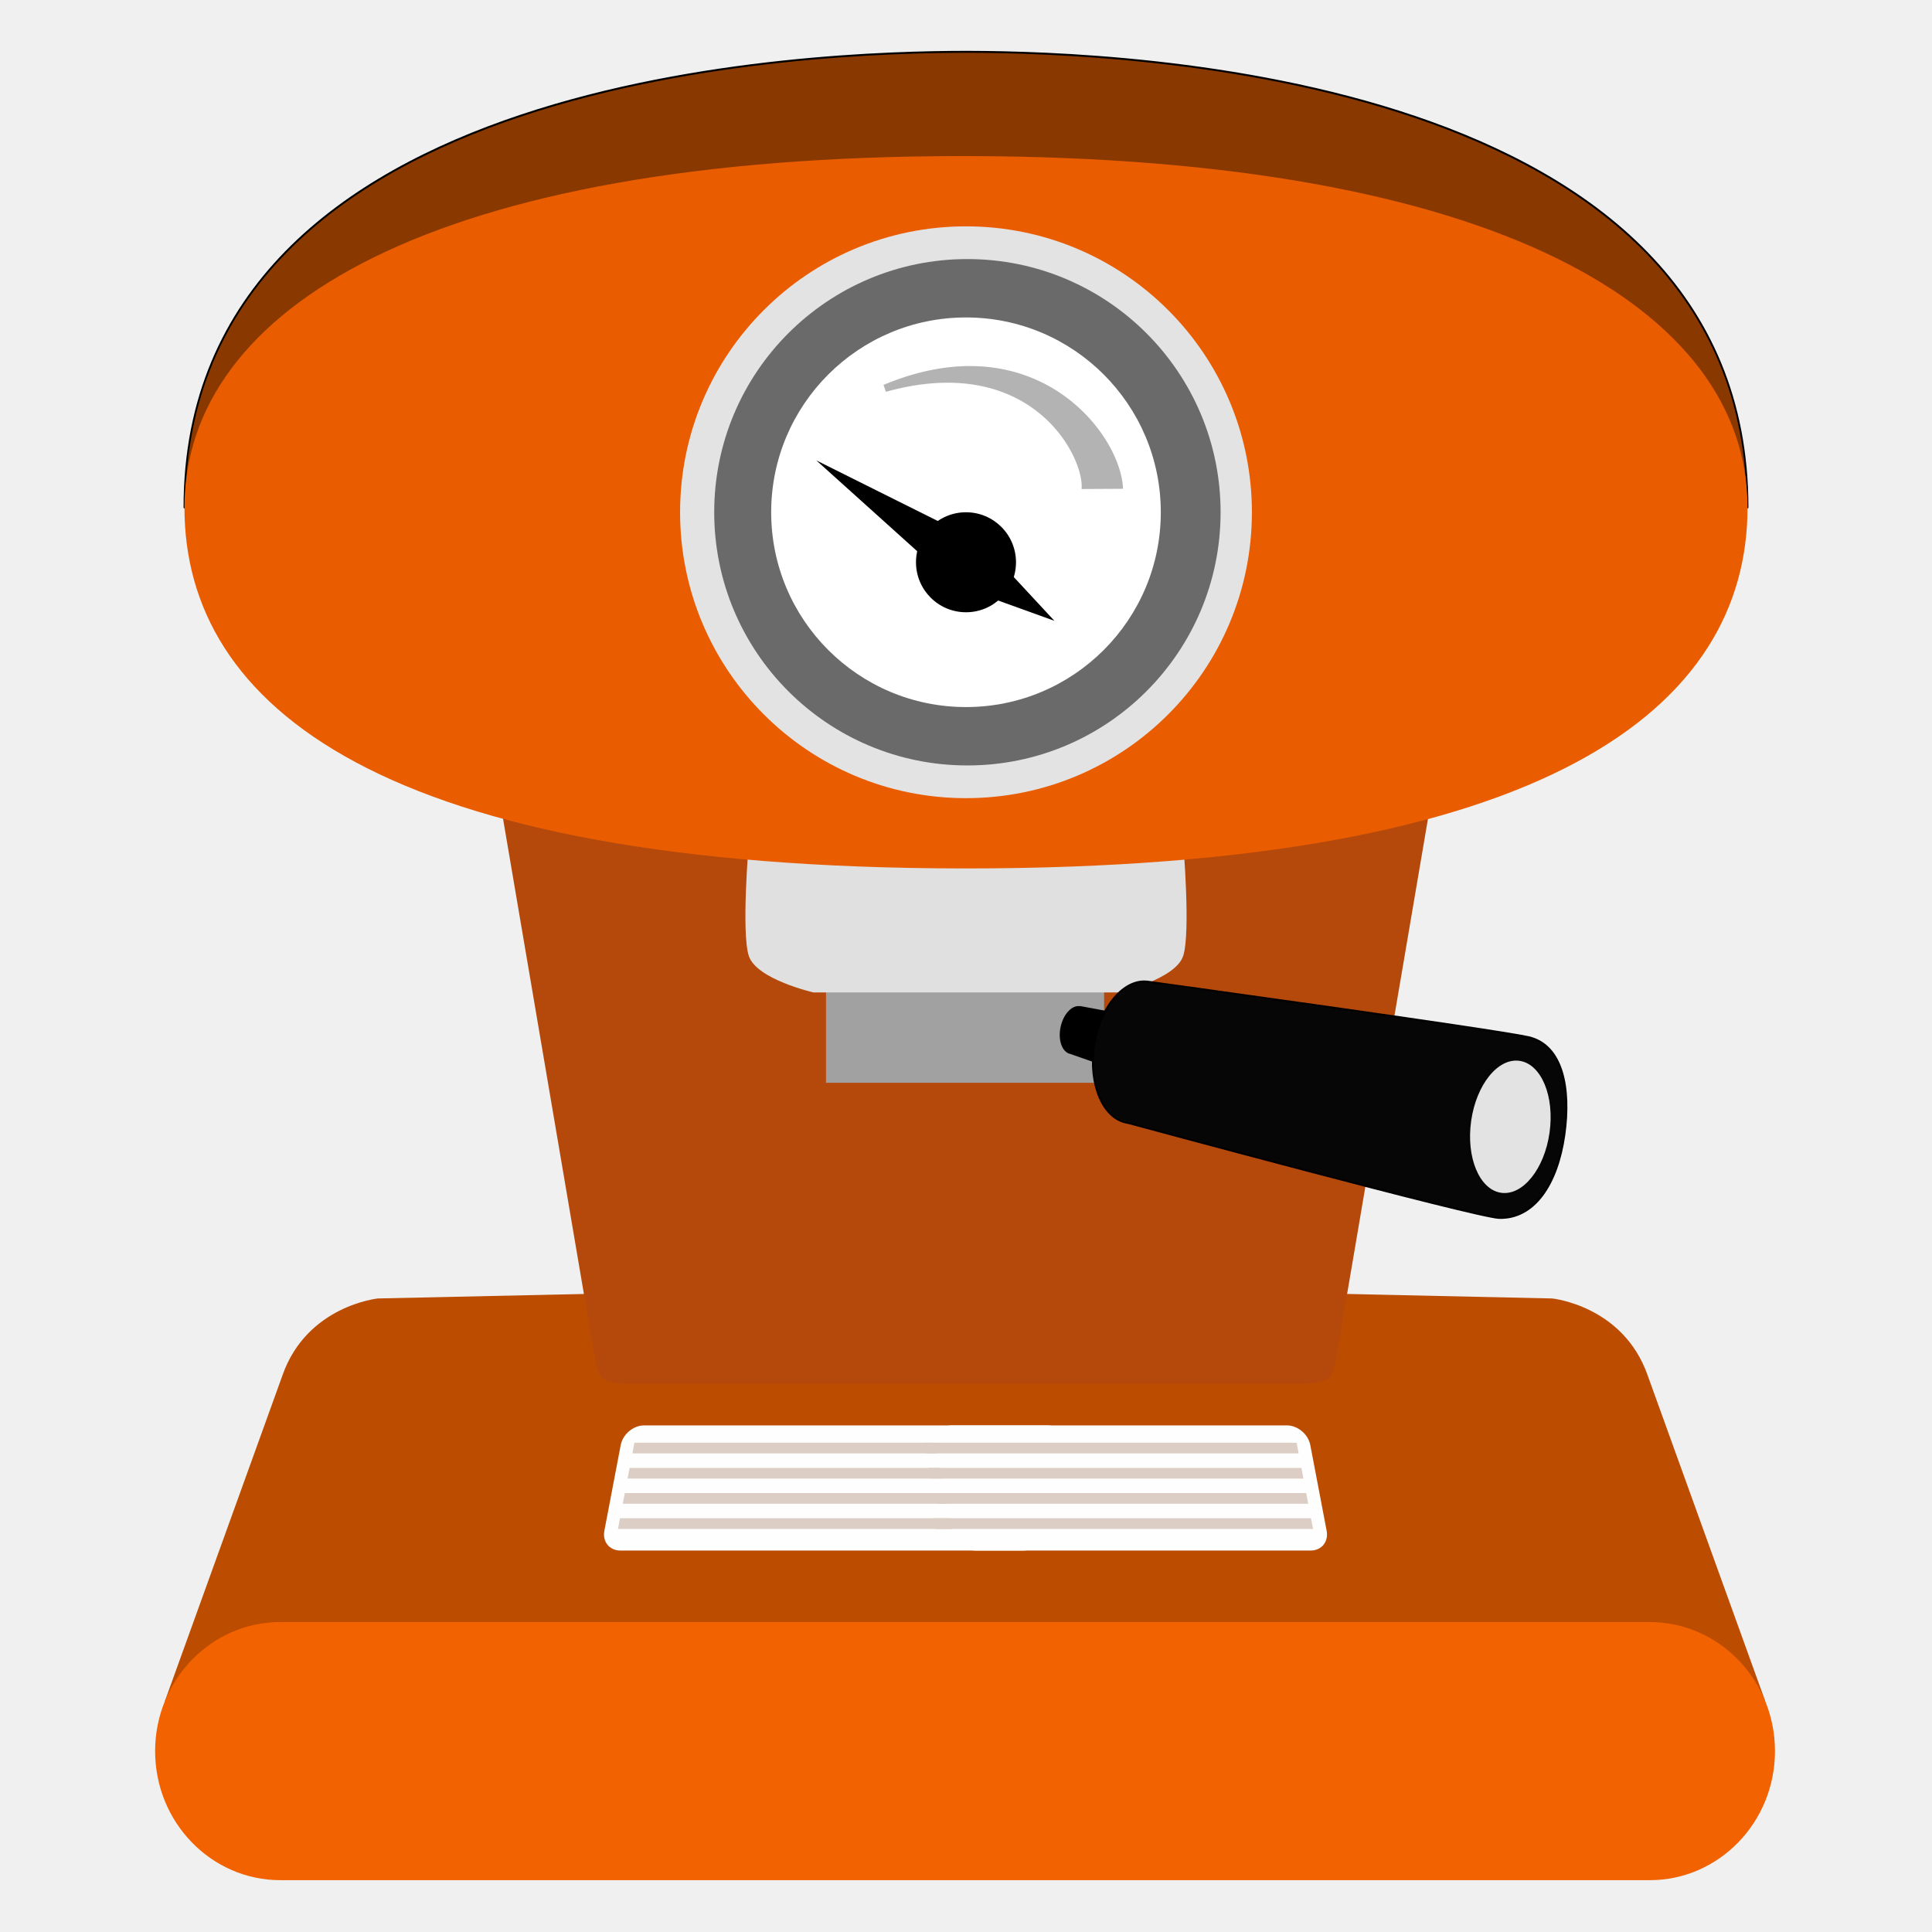
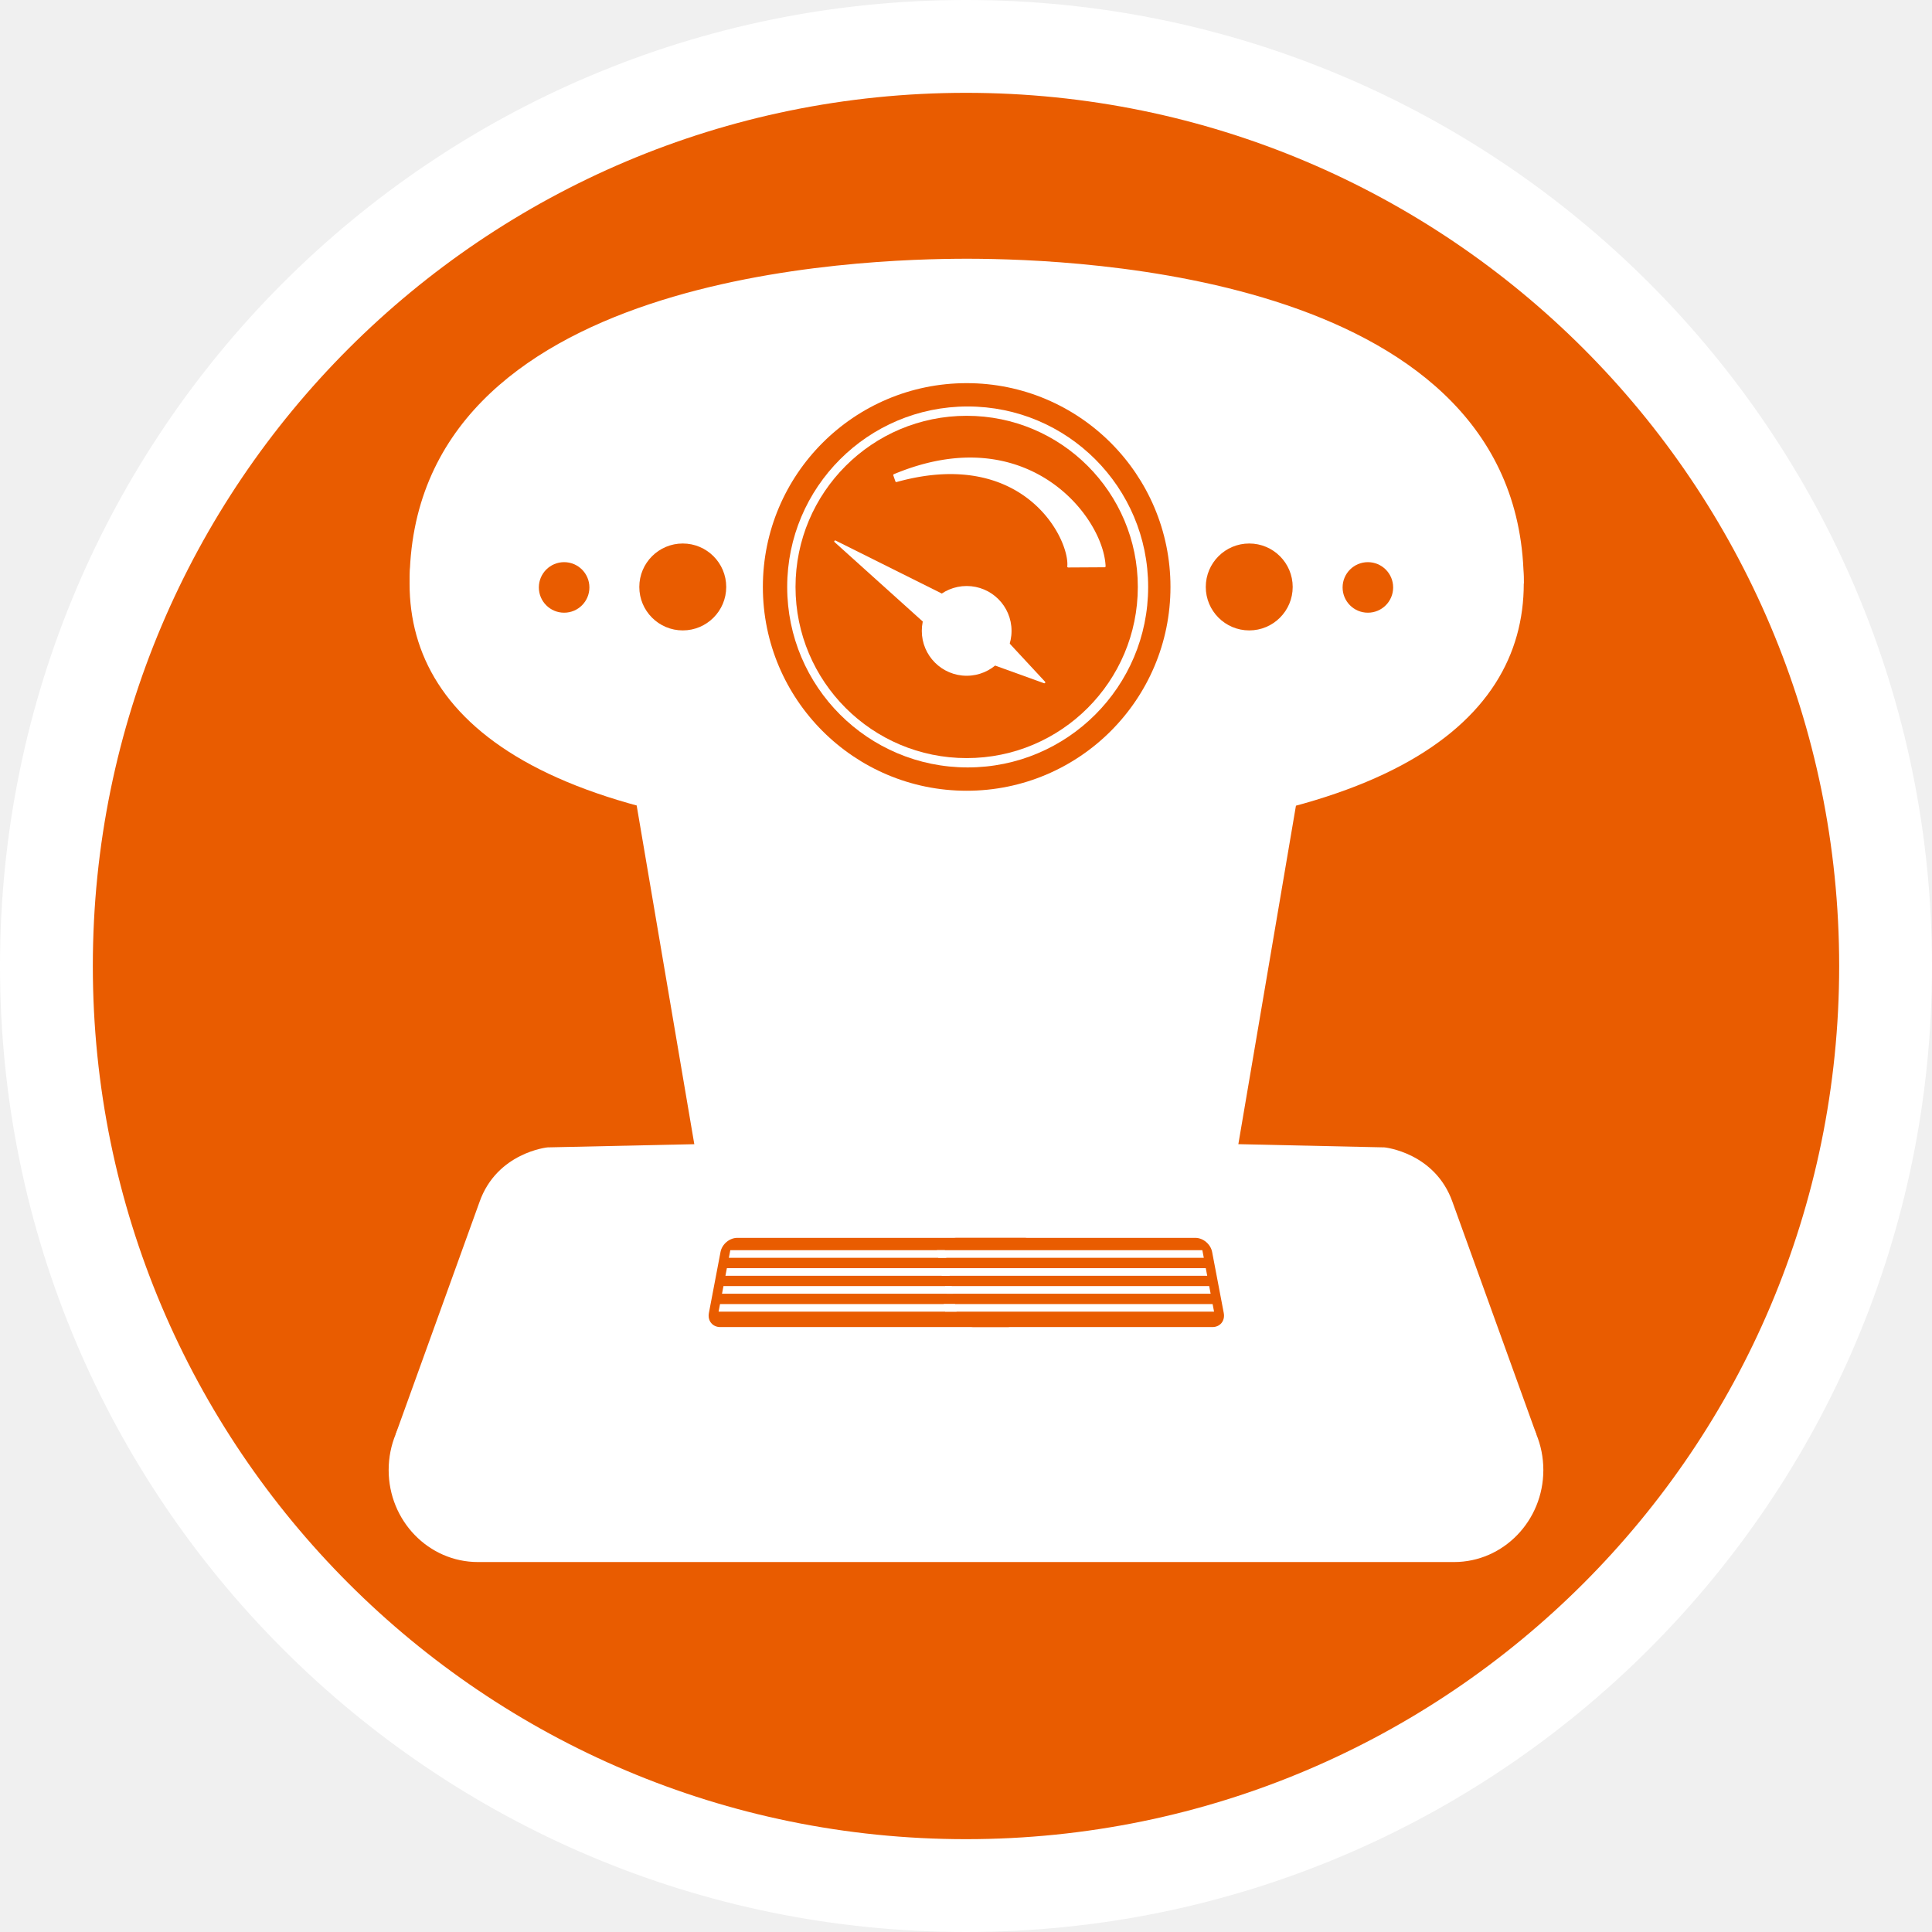
- <svg xmlns="http://www.w3.org/2000/svg" width="100%" height="100%" viewBox="0 0 1024 1024" version="1.1" xml:space="preserve" style="fill-rule:evenodd;clip-rule:evenodd;stroke-linecap:round;stroke-linejoin:round;stroke-miterlimit:1.5;">
-   <rect id="Artboard1" x="0" y="0" width="1024" height="1024" style="fill:none;" />
-   <clipPath id="_clip1">
-     <rect id="Artboard11" x="0" y="0" width="1024" height="1024" />
-   </clipPath>
-   <g clip-path="url(#_clip1)">
-     <g transform="matrix(1.27325,0,0,1.27325,-135.637,-124.575)">
-       <g id="Dark">
-         <g>
-           <g transform="matrix(1,0,0,1,20.7427,33.549)">
-             <path d="M820.618,772.462L154.405,772.462L203.405,636.709C213.612,607.764 243.096,604.808 243.096,604.808L487.511,599.463L731.926,604.808C731.926,604.808 761.411,607.764 771.617,636.709L820.618,772.462Z" style="fill:rgb(188,76,0);" />
-             <path d="M202.502,846.959C173.723,846.959 150.359,822.885 150.359,793.233C150.359,763.581 173.723,739.507 202.502,739.506L772.521,739.506C801.3,739.508 824.664,763.581 824.664,793.233C824.664,822.885 801.299,846.959 772.521,846.959L202.502,846.959Z" style="fill:rgb(242,98,0);" />
-             <g transform="matrix(1,0,0,1.12198,4.18948,-95.3965)">
-               <g transform="matrix(0.5,0,-0.213919,1,319.314,0)">
-                 <g transform="matrix(1.18145,0,0,1,-60.1699,0)">
-                   <path d="M643.412,678.489C643.412,674.449 637.181,671.168 629.506,671.168L345.516,671.168C337.842,671.168 331.611,674.449 331.611,678.489L331.611,710.283C331.611,714.324 337.842,717.604 345.516,717.604L629.506,717.604C637.181,717.604 643.412,714.324 643.412,710.283L643.412,678.489Z" style="fill:rgb(254,254,254);" />
-                 </g>
-                 <g transform="matrix(1,0,0,1,3.70348,-0.893003)">
-                   <rect x="338.932" y="678.489" width="289.752" height="3.963" style="fill:rgb(220,206,197);" />
-                 </g>
-                 <g transform="matrix(1,0,0,1,3.70348,8.4498)">
-                   <rect x="338.932" y="678.489" width="289.752" height="3.963" style="fill:rgb(220,206,197);" />
-                 </g>
-                 <g transform="matrix(1,0,0,1,3.70348,17.7926)">
-                   <rect x="338.932" y="678.489" width="289.752" height="3.963" style="fill:rgb(220,206,197);" />
-                 </g>
-                 <g transform="matrix(1,0,0,1,3.70348,27.1354)">
-                   <rect x="338.932" y="678.489" width="289.752" height="3.963" style="fill:rgb(220,206,197);" />
-                 </g>
-               </g>
-               <g transform="matrix(-0.5,0,0.213919,1,647.708,0)">
-                 <path d="M643.412,678.489C643.412,674.449 636.05,671.168 626.983,671.168L348.039,671.168C338.972,671.168 331.611,674.449 331.611,678.489L331.611,710.283C331.611,714.324 338.972,717.604 348.039,717.604L626.983,717.604C636.05,717.604 643.412,714.324 643.412,710.283L643.412,678.489Z" style="fill:rgb(254,254,254);" />
-                 <g transform="matrix(1.07017,0,0,1,-20.0804,-0.893003)">
-                   <rect x="338.932" y="678.489" width="289.752" height="3.963" style="fill:rgb(220,206,197);" />
-                 </g>
-                 <g transform="matrix(1.07017,0,5.55112e-17,1,-20.0804,8.4498)">
-                   <rect x="338.932" y="678.489" width="289.752" height="3.963" style="fill:rgb(220,206,197);" />
-                 </g>
-                 <g transform="matrix(1.06432,0,0,1,-18.097,17.7926)">
-                   <rect x="338.932" y="678.489" width="289.752" height="3.963" style="fill:rgb(220,206,197);" />
-                 </g>
-                 <g transform="matrix(1.08397,0,1.11022e-16,1,-24.7561,27.1354)">
-                   <rect x="338.932" y="678.489" width="289.752" height="3.963" style="fill:rgb(220,206,197);" />
-                 </g>
-               </g>
-             </g>
+ <svg xmlns="http://www.w3.org/2000/svg" width="100%" height="100%" viewBox="0 0 1024 1024" version="1.1" xml:space="preserve" style="fill-rule:evenodd;clip-rule:evenodd;stroke-linejoin:round;stroke-miterlimit:2;">
+   <g id="Icon--Flat-">
+     <circle cx="512" cy="512" r="512" style="fill:#fff;" />
+     <circle cx="512" cy="512" r="462.799" style="fill:#e95c00;" />
+     <g>
+       <g id="Group">
+         <path id="Curve" d="M814.331,760.302l-604.662,0l44.473,-123.211c9.264,-26.27 36.024,-28.953 36.024,-28.953l221.834,-4.851l221.834,4.851c0,0 26.76,2.683 36.024,28.953l44.473,123.211Z" style="fill:#fff;" />
+         <path id="Curve1" d="M253.322,827.917c-26.12,0 -47.326,-21.85 -47.326,-48.763c0,-26.912 21.206,-48.762 47.326,-48.763l517.356,0c26.12,0.002 47.326,21.851 47.326,48.763c0,26.913 -21.207,48.763 -47.326,48.763l-517.356,0Z" style="fill:#fff;" />
+         <g id="Group1">
+           <g id="Group2">
+             <path id="Curve2" d="M549.071,663.544c0.785,-4.114 -1.919,-7.455 -6.034,-7.455l-152.261,0c-4.114,0 -8.092,3.341 -8.877,7.455l-6.172,32.377c-0.785,4.115 1.919,7.455 6.033,7.455l152.261,0c4.115,0 8.093,-3.34 8.877,-7.455l6.173,-32.377Z" style="fill:#e95c00;" />
+             <path id="Rectangle" d="M518.567,662.635l-131.492,0l-0.769,4.036l131.491,0l0.77,-4.036Z" style="fill:#fff;" />
+             <path id="Rectangle1" d="M516.753,672.149l-131.492,0l-0.769,4.036l131.491,0l0.77,-4.036Z" style="fill:#fff;" />
+             <path id="Rectangle2" d="M514.939,681.663l-131.491,0l-0.77,4.036l131.491,0l0.77,-4.036Z" style="fill:#fff;" />
+             <path id="Rectangle3" d="M513.125,691.177l-131.491,0l-0.77,4.036l131.491,0l0.77,-4.036Z" style="fill:#fff;" />
          </g>
-           <g transform="matrix(1,0,0,0.903833,20.2301,89.5258)">
-             <path d="M630.141,646.602L346.286,646.602C346.286,646.602 339.183,645.964 337.145,644.142C335.106,642.32 334.053,635.669 334.053,635.669L294.243,376.806L682.184,376.806L642.374,635.669C642.374,635.669 641.321,642.32 639.282,644.142C637.25,645.958 630.189,646.598 630.141,646.602Z" style="fill:rgb(181,73,12);" />
-           </g>
-           <g transform="matrix(0.926216,0,0,1,56.2674,53.2893)">
-             <path d="M839.665,255.789L137.169,255.789C137.169,73.657 423.251,66.188 488.417,66.121L489.985,66.124C558.035,66.316 839.665,75.08 839.665,255.789Z" style="fill:rgb(137,56,0);stroke:black;stroke-width:0.81px;" />
-           </g>
-           <g transform="matrix(1,0,0,1,20.2301,53.2893)">
-             <rect x="430.14" y="453.097" width="115.769" height="42.187" style="fill:rgb(161,161,161);" />
-             <path d="M424.953,457.682C424.953,457.682 401.194,452.257 398.009,442.471C394.824,432.685 398.009,395.394 398.009,395.394L578.826,395.394C578.832,395.472 582.008,432.696 578.826,442.471C575.64,452.257 551.882,457.682 551.882,457.682L424.953,457.682Z" style="fill:rgb(224,224,224);" />
-             <g transform="matrix(1.05547,-0.088398,0.088398,1.05547,-86.6953,21.2815)">
-               <g transform="matrix(0.878488,0.073575,-0.073575,0.878488,90.5285,-52.7116)">
-                 <g>
-                   <path d="M569.448,541.672L569.464,541.595L755.317,576.062L742.589,625.017L565.049,562.937C561.43,562.151 559.514,556.756 560.774,550.897C562.015,545.127 565.875,541.045 569.448,541.672Z" />
-                 </g>
-               </g>
-               <g transform="matrix(0.878488,0.073575,-0.073575,0.878488,90.5285,-52.7116)">
-                 <path d="M599.786,530.741C599.786,530.741 754.862,552.113 769.446,555.484C784.512,558.966 788.332,578.083 785.358,599.058C782.245,621.008 771.956,636.487 756.276,636.054C746.229,635.776 590.669,593.672 590.669,593.672C579.866,592.094 573.154,576.716 575.69,559.353C578.22,542.028 589.007,529.231 599.786,530.741Z" style="fill:rgb(6,6,6);stroke:black;stroke-width:0.84px;" />
-               </g>
-               <g transform="matrix(0.929957,0.220633,-0.222451,0.97455,164.124,-141.581)">
-                 <ellipse cx="717.968" cy="522.862" rx="16.295" ry="26.19" style="fill:rgb(227,227,227);" />
-               </g>
-             </g>
-           </g>
-           <g transform="matrix(0.920904,0,0,1,56.9961,53.2893)">
-             <path d="M488.9,406.06C226.36,405.798 137.169,338.564 137.169,255.789C137.169,172.852 248.884,109.521 488.916,109.521L491.723,109.524C729.842,110.016 843.717,173.176 843.717,255.789C843.717,338.726 754.177,406.061 490.443,406.061L488.9,406.06Z" style="fill:rgb(233,92,0);" />
-           </g>
-           <g transform="matrix(1.17575,0,0,1.17575,-89.3964,-54.6733)">
-             <g transform="matrix(1,0,0,1,20.2301,53.2893)">
-               <circle cx="488.417" cy="257.791" r="101.225" style="fill:rgb(227,227,227);" />
-             </g>
-             <g transform="matrix(1,0,0,1,20.2301,53.2893)">
-               <circle cx="488.916" cy="257.791" r="89.642" style="fill:rgb(106,106,106);" />
-             </g>
-             <g transform="matrix(1,0,0,1,20.2301,53.2893)">
-               <circle cx="488.417" cy="257.791" r="68.972" style="fill:white;" />
-             </g>
-             <g transform="matrix(1,0,0,1,20.2301,53.2893)">
-               <path d="M489.974,206.023L490.224,206.025L490.474,206.027L490.723,206.03L490.972,206.034L491.22,206.039L491.468,206.045L491.715,206.052L491.962,206.06L492.208,206.069L492.454,206.078L492.699,206.089L492.944,206.101L493.189,206.114L493.432,206.127L493.676,206.142L493.918,206.158L494.161,206.174L494.402,206.192L494.644,206.21L494.884,206.229L495.125,206.249L495.364,206.271L495.604,206.293L495.842,206.316L496.081,206.34L496.318,206.365L496.555,206.39L496.792,206.417L497.028,206.444L497.264,206.473L497.499,206.502L497.734,206.533L497.968,206.564L498.201,206.596L498.434,206.629L498.667,206.662L498.899,206.697L499.13,206.733L499.361,206.769L499.592,206.806L499.822,206.844L500.051,206.883L500.28,206.923L500.508,206.964L500.736,207.006L500.963,207.048L501.19,207.091L501.416,207.135L501.642,207.18L501.867,207.226L502.092,207.273L502.316,207.32L502.539,207.369L502.762,207.418L502.985,207.468L503.207,207.518L503.428,207.57L503.649,207.622L503.869,207.675L504.089,207.729L504.308,207.784L504.527,207.84L504.745,207.896L504.963,207.953L505.18,208.011L505.396,208.07L505.612,208.129L505.828,208.19L506.043,208.251L506.257,208.312L506.471,208.375L506.684,208.438L506.896,208.502L507.109,208.567L507.32,208.633L507.531,208.699L507.742,208.766L507.951,208.834L508.161,208.902L508.37,208.972L508.578,209.042L508.785,209.112L508.992,209.184L509.199,209.256L509.405,209.329L509.61,209.403L509.815,209.477L510.019,209.552L510.223,209.628L510.426,209.704L510.629,209.781L510.831,209.859L511.032,209.937L511.233,210.017L511.433,210.096L511.633,210.177L511.832,210.258L512.031,210.34L512.229,210.422L512.426,210.506L512.623,210.589L512.819,210.674L513.015,210.759L513.21,210.845L513.405,210.931L513.599,211.018L513.792,211.106L513.985,211.194L514.177,211.283L514.369,211.373L514.56,211.463L514.75,211.554L514.94,211.645L515.129,211.737L515.318,211.83L515.506,211.923L515.694,212.017L515.881,212.111L516.067,212.206L516.253,212.302L516.438,212.398L516.622,212.495L516.806,212.592L516.99,212.69L517.173,212.789L517.355,212.888L517.537,212.987L517.718,213.087L517.898,213.188L518.078,213.289L518.257,213.391L518.436,213.493L518.614,213.596L518.791,213.7L518.968,213.804L519.144,213.908L519.32,214.013L519.495,214.118L519.67,214.224L519.844,214.331L520.017,214.438L520.189,214.545L520.362,214.653L520.533,214.762L520.704,214.871L520.874,214.98L521.044,215.09L521.213,215.201L521.381,215.312L521.549,215.423L521.716,215.535L521.883,215.647L522.049,215.76L522.215,215.873L522.379,215.987L522.544,216.101L522.707,216.216L522.87,216.331L523.033,216.446L523.194,216.562L523.356,216.679L523.516,216.795L523.676,216.913L523.836,217.03L523.994,217.148L524.152,217.267L524.31,217.385L524.467,217.505L524.623,217.624L524.779,217.744L524.934,217.865L525.088,217.986L525.242,218.107L525.395,218.228L525.548,218.35L525.7,218.473L525.852,218.595L526.002,218.719L526.152,218.842L526.302,218.966L526.451,219.09L526.599,219.214L526.747,219.339L526.894,219.465L527.041,219.59L527.187,219.716L527.332,219.842L527.476,219.969L527.621,220.096L527.764,220.223L527.907,220.35L528.049,220.478L528.19,220.606L528.331,220.735L528.472,220.864L528.611,220.993L528.751,221.122L528.889,221.252L529.027,221.382L529.164,221.512L529.301,221.642L529.437,221.773L529.572,221.904L529.707,222.036L529.841,222.167L529.975,222.299L530.108,222.431L530.24,222.564L530.372,222.696L530.503,222.829L530.633,222.962L530.763,223.096L530.892,223.229L531.021,223.363L531.149,223.497L531.276,223.632L531.403,223.766L531.529,223.901L531.655,224.036L531.779,224.171L531.904,224.307L532.027,224.442L532.15,224.578L532.273,224.714L532.395,224.851L532.516,224.987L532.636,225.124L532.756,225.261L532.876,225.398L532.994,225.535L533.112,225.672L533.23,225.81L533.347,225.948L533.463,226.085L533.578,226.224L533.693,226.362L533.808,226.5L533.922,226.639L534.035,226.777L534.147,226.916L534.259,227.055L534.37,227.194L534.481,227.334L534.591,227.473L534.7,227.613L534.809,227.752L534.92,227.896L535.132,228.172L535.344,228.453L535.553,228.734L535.76,229.015L535.965,229.297L536.167,229.579L536.366,229.862L536.564,230.144L536.758,230.427L536.95,230.711L537.14,230.995L537.327,231.278L537.512,231.563L537.694,231.847L537.874,232.131L538.051,232.416L538.226,232.701L538.398,232.986L538.568,233.27L538.735,233.555L538.9,233.841L539.063,234.126L539.222,234.411L539.38,234.696L539.535,234.981L539.687,235.266L539.837,235.551L539.984,235.835L540.129,236.12L540.272,236.405L540.412,236.689L540.549,236.973L540.684,237.258L540.817,237.541L540.946,237.825L541.074,238.109L541.199,238.392L541.321,238.675L541.441,238.958L541.558,239.241L541.673,239.523L541.785,239.805L541.895,240.087L542.002,240.368L542.107,240.649L542.209,240.93L542.309,241.211L542.405,241.491L542.5,241.771L542.592,242.05L542.681,242.33L542.767,242.609L542.851,242.887L542.933,243.165L543.011,243.443L543.087,243.721L543.161,243.998L543.231,244.276L543.299,244.552L543.364,244.829L543.427,245.105L543.486,245.381L543.542,245.648L543.57,245.794L543.597,245.932L543.623,246.07L543.648,246.207L543.673,246.345L543.697,246.482L543.72,246.62L543.742,246.757L543.764,246.895L543.785,247.032L543.805,247.169L543.824,247.307L543.843,247.444L543.861,247.581L543.878,247.718L543.894,247.855L543.909,247.993L543.924,248.13L543.938,248.267L543.951,248.404L543.964,248.541L543.975,248.679L543.986,248.816L543.996,248.953L544.005,249.09L544.013,249.228L544.021,249.365L544.027,249.48L529.332,249.564L529.337,249.493L529.342,249.444L529.347,249.393L529.352,249.341L529.356,249.289L529.36,249.235L529.364,249.18L529.367,249.124L529.37,249.068L529.373,249.01L529.375,248.952L529.377,248.892L529.379,248.832L529.38,248.771L529.381,248.708L529.382,248.645L529.382,248.581L529.382,248.517L529.381,248.451L529.38,248.384L529.379,248.317L529.377,248.249L529.375,248.18L529.372,248.11L529.369,248.04L529.366,247.968L529.362,247.896L529.359,247.831L529.348,247.675L529.336,247.524L529.323,247.37L529.307,247.213L529.29,247.053L529.272,246.891L529.251,246.726L529.228,246.559L529.204,246.389L529.177,246.216L529.149,246.042L529.118,245.864L529.086,245.685L529.052,245.503L529.015,245.319L528.977,245.134L528.937,244.946L528.894,244.756L528.85,244.564L528.804,244.37L528.755,244.174L528.705,243.977L528.652,243.777L528.598,243.576L528.541,243.374L528.482,243.169L528.421,242.964L528.358,242.756L528.293,242.547L528.226,242.337L528.157,242.125L528.086,241.912L528.012,241.698L527.937,241.482L527.859,241.265L527.779,241.047L527.697,240.828L527.613,240.607L527.527,240.386L527.438,240.163L527.348,239.939L527.255,239.715L527.16,239.489L527.064,239.263L526.964,239.035L526.863,238.807L526.76,238.578L526.654,238.349L526.546,238.118L526.436,237.887L526.324,237.655L526.21,237.423L526.094,237.19L525.975,236.956L525.854,236.722L525.731,236.488L525.606,236.253L525.479,236.017L525.349,235.781L525.218,235.545L525.084,235.309L524.948,235.072L524.806,234.831L524.739,234.716L524.669,234.597L524.598,234.478L524.526,234.36L524.454,234.241L524.381,234.122L524.308,234.003L524.234,233.884L524.16,233.765L524.085,233.646L524.009,233.527L523.933,233.408L523.857,233.289L523.779,233.17L523.702,233.05L523.623,232.931L523.545,232.812L523.465,232.693L523.385,232.574L523.305,232.455L523.224,232.336L523.142,232.217L523.06,232.098L522.977,231.979L522.894,231.86L522.81,231.741L522.726,231.622L522.641,231.503L522.556,231.384L522.47,231.266L522.383,231.147L522.296,231.028L522.208,230.91L522.12,230.791L522.031,230.673L521.942,230.554L521.852,230.436L521.761,230.318L521.67,230.199L521.579,230.081L521.486,229.963L521.394,229.845L521.3,229.727L521.206,229.61L521.112,229.492L521.017,229.375L520.921,229.257L520.825,229.14L520.729,229.023L520.631,228.905L520.533,228.789L520.435,228.672L520.336,228.555L520.237,228.438L520.136,228.322L520.036,228.206L519.935,228.089L519.833,227.973L519.73,227.858L519.627,227.742L519.524,227.626L519.42,227.511L519.315,227.396L519.21,227.28L519.104,227.166L518.998,227.051L518.891,226.936L518.783,226.822L518.675,226.708L518.567,226.594L518.458,226.48L518.348,226.366L518.237,226.253L518.126,226.139L518.015,226.026L517.903,225.913L517.79,225.801L517.677,225.688L517.563,225.576L517.449,225.464L517.334,225.352L517.218,225.241L517.102,225.129L516.985,225.018L516.868,224.907L516.75,224.797L516.631,224.686L516.512,224.576L516.393,224.466L516.273,224.356L516.152,224.247L516.03,224.138L515.908,224.029L515.786,223.92L515.663,223.812L515.539,223.704L515.414,223.596L515.29,223.489L515.164,223.381L515.038,223.274L514.911,223.168L514.784,223.061L514.656,222.955L514.528,222.849L514.398,222.744L514.269,222.638L514.139,222.533L514.008,222.429L513.876,222.325L513.744,222.221L513.611,222.117L513.478,222.013L513.344,221.91L513.21,221.808L513.075,221.705L512.939,221.603L512.803,221.502L512.666,221.4L512.529,221.299L512.391,221.199L512.252,221.098L512.113,220.998L511.973,220.899L511.832,220.799L511.691,220.7L511.549,220.602L511.407,220.504L511.264,220.406L511.12,220.309L510.976,220.211L510.831,220.115L510.686,220.019L510.54,219.923L510.393,219.827L510.246,219.732L510.098,219.637L509.95,219.543L509.8,219.449L509.651,219.356L509.5,219.263L509.349,219.17L509.198,219.078L509.045,218.986L508.893,218.894L508.739,218.804L508.585,218.713L508.43,218.623L508.275,218.533L508.119,218.444L507.962,218.355L507.805,218.267L507.647,218.179L507.488,218.092L507.329,218.005L507.169,217.918L507.009,217.832L506.848,217.746L506.686,217.661L506.523,217.577L506.36,217.492L506.197,217.409L506.032,217.326L505.867,217.243L505.702,217.161L505.535,217.079L505.368,216.998L505.201,216.917L505.033,216.837L504.864,216.757L504.694,216.678L504.524,216.599L504.353,216.521L504.181,216.443L504.009,216.366L503.836,216.29L503.663,216.214L503.489,216.138L503.314,216.063L503.138,215.989L502.962,215.915L502.785,215.841L502.608,215.769L502.43,215.696L502.251,215.625L502.071,215.554L501.891,215.483L501.71,215.413L501.529,215.344L501.347,215.275L501.164,215.207L500.98,215.139L500.796,215.072L500.611,215.005L500.425,214.94L500.239,214.874L500.052,214.81L499.864,214.746L499.676,214.682L499.487,214.619L499.297,214.557L499.107,214.495L498.916,214.435L498.724,214.374L498.532,214.314L498.338,214.255L498.145,214.197L497.95,214.139L497.755,214.082L497.559,214.026L497.362,213.97L497.165,213.915L496.967,213.86L496.768,213.806L496.568,213.753L496.368,213.701L496.167,213.649L495.966,213.598L495.763,213.547L495.56,213.497L495.357,213.448L495.152,213.4L494.947,213.352L494.741,213.305L494.535,213.259L494.327,213.214L494.119,213.169L493.91,213.125L493.701,213.081L493.491,213.039L493.28,212.997L493.068,212.956L492.856,212.915L492.643,212.876L492.429,212.837L492.215,212.799L491.999,212.761L491.783,212.724L491.567,212.689L491.349,212.653L491.131,212.619L490.912,212.586L490.693,212.553L490.472,212.521L490.251,212.49L490.029,212.459L489.807,212.429L489.583,212.401L489.359,212.373L489.135,212.345L488.909,212.319L488.683,212.293L488.456,212.269L488.228,212.245L488,212.222L487.77,212.199L487.54,212.178L487.31,212.157L487.078,212.138L486.846,212.119L486.613,212.101L486.379,212.083L486.145,212.067L485.909,212.052L485.673,212.037L485.437,212.023L485.199,212.011L484.961,211.999L484.722,211.988L484.482,211.977L484.242,211.968L484.001,211.96L483.759,211.952L483.516,211.946L483.272,211.94L483.028,211.935L482.783,211.931L482.537,211.929L482.291,211.927L482.043,211.926L481.795,211.926L481.546,211.926L481.297,211.928L481.046,211.931L480.795,211.935L480.543,211.939L480.29,211.945L480.037,211.951L479.783,211.959L479.528,211.968L479.272,211.977L479.016,211.988L478.758,211.999L478.5,212.012L478.241,212.025L477.982,212.039L477.721,212.055L477.46,212.071L477.198,212.089L476.936,212.107L476.672,212.127L476.408,212.147L476.143,212.169L475.877,212.192L475.611,212.215L475.343,212.24L475.075,212.266L474.806,212.292L474.537,212.32L474.266,212.349L473.995,212.379L473.723,212.41L473.45,212.442L473.177,212.475L472.903,212.51L472.628,212.545L472.352,212.581L472.075,212.619L471.798,212.657L471.519,212.697L471.24,212.738L470.961,212.78L470.68,212.823L470.399,212.867L470.117,212.912L469.834,212.959L469.55,213.006L469.266,213.055L468.981,213.104L468.695,213.155L468.408,213.207L468.12,213.261L467.832,213.315L467.543,213.37L467.253,213.427L466.962,213.485L466.671,213.544L466.379,213.604L466.085,213.665L465.792,213.728L465.497,213.792L465.202,213.856L464.906,213.923L464.609,213.99L464.311,214.058L464.012,214.128L463.713,214.199L463.413,214.271L463.112,214.344L462.81,214.419L462.508,214.494L462.205,214.571L461.901,214.65L461.596,214.729L461.29,214.81L460.984,214.892L460.677,214.975L460.369,215.059L460.058,215.146L459.212,212.701L459.513,212.575L459.816,212.45L460.118,212.327L460.42,212.204L460.721,212.083L461.022,211.964L461.323,211.845L461.623,211.728L461.922,211.612L462.221,211.498L462.52,211.384L462.818,211.273L463.115,211.162L463.412,211.052L463.709,210.944L464.005,210.837L464.301,210.732L464.596,210.627L464.89,210.524L465.185,210.422L465.478,210.322L465.772,210.222L466.065,210.124L466.357,210.027L466.649,209.932L466.94,209.837L467.231,209.744L467.521,209.652L467.811,209.561L468.101,209.472L468.39,209.384L468.679,209.297L468.967,209.211L469.254,209.126L469.541,209.043L469.828,208.96L470.114,208.879L470.4,208.8L470.685,208.721L470.97,208.644L471.254,208.567L471.538,208.492L471.821,208.418L472.104,208.346L472.387,208.274L472.669,208.204L472.95,208.135L473.231,208.067L473.512,208L473.792,207.935L474.071,207.87L474.351,207.807L474.629,207.745L474.907,207.684L475.185,207.624L475.462,207.565L475.739,207.508L476.015,207.451L476.291,207.396L476.566,207.342L476.841,207.289L477.116,207.237L477.39,207.186L477.663,207.137L477.936,207.088L478.208,207.041L478.48,206.995L478.752,206.949L479.023,206.905L479.294,206.863L479.564,206.821L479.833,206.78L480.103,206.741L480.371,206.702L480.639,206.665L480.907,206.628L481.174,206.593L481.441,206.559L481.707,206.526L481.973,206.494L482.239,206.463L482.503,206.433L482.768,206.405L483.032,206.377L483.295,206.35L483.558,206.325L483.821,206.3L484.082,206.277L484.344,206.254L484.605,206.233L484.865,206.213L485.126,206.194L485.385,206.175L485.644,206.158L485.903,206.142L486.161,206.127L486.418,206.113L486.676,206.1L486.932,206.088L487.188,206.077L487.444,206.067L487.699,206.058L487.954,206.05L488.208,206.044L488.462,206.038L488.715,206.033L488.968,206.029L489.22,206.026L489.472,206.024L489.723,206.023L489.974,206.023Z" style="fill:rgb(179,179,179);" />
-             </g>
-             <g transform="matrix(0.767339,-1.13879,0.882813,0.594856,-91.7208,733.026)">
-               <path d="M494.802,255.789L495.006,255.789L494.875,256.508L495.006,257.791L494.642,257.791L488.658,290.776L482.22,257.791L481.829,257.791L481.969,256.508L482.048,255.789L488.658,195.306L494.802,255.789Z" />
-             </g>
-             <g transform="matrix(2.09846,0,0,2.09846,-516.275,-212.18)">
-               <circle cx="488.417" cy="257.791" r="8.436" />
-             </g>
+           <g id="Group3">
+             <path id="Curve3" d="M500.947,663.544c-0.785,-4.114 1.919,-7.455 6.034,-7.455l126.586,0c4.115,0 8.093,3.341 8.877,7.455l6.173,32.377c0.785,4.115 -1.919,7.455 -6.034,7.455l-126.586,0c-4.115,0 -8.093,-3.34 -8.877,-7.455l-6.173,-32.377Z" style="fill:#e95c00;" />
+             <path id="Rectangle4" d="M496.55,662.635l140.718,0l0.77,4.036l-140.718,0l-0.77,-4.036Z" style="fill:#fff;" />
+             <path id="Rectangle5" d="M498.364,672.149l140.718,0l0.769,4.036l-140.717,0l-0.77,-4.036Z" style="fill:#fff;" />
+             <path id="Rectangle6" d="M500.947,681.663l139.949,0l0.769,4.036l-139.949,0l-0.769,-4.036Z" style="fill:#fff;" />
+             <path id="Rectangle7" d="M500.177,691.177l142.532,0l0.77,4.036l-142.533,0l-0.769,-4.036Z" style="fill:#fff;" />
          </g>
        </g>
+       </g>
+       <path id="Curve4" d="M640.987,640.439l-257.63,0c0,0 -6.447,-0.524 -8.297,-2.018c-1.85,-1.495 -2.806,-6.951 -2.806,-6.951l-36.132,-212.353l352.1,0l-36.132,212.353c0,0 -0.956,5.456 -2.807,6.951c-1.844,1.489 -8.252,2.014 -8.296,2.018Z" style="fill:#fff;" />
+       <path id="Curve5" d="M807.631,309.28l-590.549,0c0,-165.305 240.493,-172.084 295.275,-172.145l1.318,0.003c57.206,0.174 293.956,8.129 293.956,172.142Z" style="fill:#fff;" />
+       <path id="Curve6" d="M511.067,445.668c-219.437,-0.238 -293.985,-61.26 -293.985,-136.388c0,-75.274 93.374,-132.754 293.998,-132.754l2.346,0.003c199.026,0.446 294.205,57.771 294.205,132.751c0,75.275 -74.839,136.389 -295.274,136.389l-1.29,-0.001Z" style="fill:#fff;" />
+       <g id="Group4">
+         <circle id="Ellipse" cx="512.355" cy="311.097" r="108.02" style="fill:#e95c00;" />
+         <circle id="Ellipse1" cx="512.888" cy="311.097" r="95.659" style="fill:#fff;" />
+         <circle id="Ellipse2" cx="512.355" cy="311.097" r="90.713" style="fill:#e95c00;" />
+         <path id="Curve7" d="M514.403,243.01l0.657,0.005l0.328,0.004l0.327,0.006l0.327,0.006l0.326,0.008l0.325,0.009l0.325,0.011l0.647,0.024l0.322,0.014l0.322,0.016l0.322,0.017l0.32,0.017l0.321,0.02l0.318,0.021l0.32,0.021l0.317,0.023l0.318,0.024l0.316,0.025l0.317,0.026l0.314,0.029l0.316,0.029l0.313,0.031l0.314,0.031l0.623,0.066l0.312,0.035l0.31,0.036l0.311,0.038l0.309,0.038l0.309,0.041l0.308,0.041l0.306,0.042l0.613,0.087l0.305,0.046l0.608,0.094l0.304,0.049l0.302,0.05l0.301,0.051l0.302,0.053l0.299,0.054l0.3,0.055l0.299,0.055l0.298,0.057l0.298,0.058l0.297,0.059l0.296,0.06l0.296,0.062l0.294,0.062l0.587,0.129l0.293,0.066l0.292,0.065l0.582,0.137l0.289,0.07l0.289,0.071l0.288,0.072l0.288,0.074l0.287,0.074l0.287,0.075l0.285,0.076l0.568,0.155l0.284,0.08l0.283,0.081l0.282,0.08l0.281,0.083l0.28,0.082l0.279,0.085l0.28,0.085l0.555,0.174l0.278,0.088l0.275,0.089l0.276,0.09l0.275,0.092l0.273,0.092l0.273,0.092l0.544,0.189l0.271,0.096l0.539,0.195l0.269,0.099l0.268,0.1l0.267,0.1l0.267,0.101l0.265,0.102l0.265,0.103l0.264,0.105l0.263,0.104l0.263,0.107l0.262,0.106l0.262,0.108l0.26,0.108l0.259,0.11l0.259,0.11l0.516,0.223l0.513,0.226l0.255,0.115l0.508,0.231l0.252,0.117l0.253,0.119l0.251,0.118l0.5,0.239l0.248,0.121l0.249,0.123l0.247,0.122l0.247,0.124l0.246,0.123l0.245,0.125l0.245,0.126l0.243,0.127l0.484,0.255l0.242,0.129l0.241,0.13l0.478,0.26l0.238,0.132l0.474,0.266l0.471,0.268l0.234,0.135l0.465,0.274l0.232,0.137l0.231,0.138l0.231,0.138l0.23,0.139l0.229,0.141l0.227,0.141l0.226,0.141l0.228,0.142l0.45,0.286l0.223,0.144l0.224,0.144l0.222,0.146l0.442,0.292l0.439,0.295l0.437,0.297l0.216,0.15l0.217,0.15l0.643,0.454l0.212,0.152l0.213,0.154l0.21,0.153l0.21,0.155l0.211,0.154l0.208,0.155l0.208,0.157l0.207,0.155l0.207,0.158l0.205,0.156l0.205,0.158l0.204,0.159l0.405,0.318l0.201,0.159l0.202,0.161l0.199,0.162l0.2,0.16l0.198,0.163l0.197,0.162l0.197,0.163l0.196,0.163l0.195,0.163l0.195,0.165l0.193,0.165l0.193,0.165l0.192,0.166l0.191,0.165l0.189,0.167l0.191,0.167l0.376,0.334l0.187,0.169l0.185,0.168l0.371,0.339l0.183,0.17l0.184,0.17l0.363,0.342l0.361,0.342l0.178,0.172l0.178,0.172l0.178,0.174l0.176,0.172l0.176,0.174l0.175,0.173l0.174,0.175l0.173,0.174l0.173,0.175l0.17,0.175l0.171,0.176l0.17,0.175l0.17,0.176l0.168,0.176l0.167,0.178l0.167,0.176l0.332,0.355l0.163,0.178l0.164,0.179l0.162,0.177l0.323,0.358l0.161,0.18l0.159,0.179l0.474,0.541l0.31,0.36l0.155,0.181l0.154,0.182l0.153,0.18l0.151,0.183l0.302,0.363l0.15,0.183l0.149,0.181l0.294,0.366l0.146,0.183l0.146,0.184l0.145,0.183l0.143,0.184l0.144,0.183l0.146,0.189l0.279,0.363l0.278,0.37l0.275,0.369l0.273,0.37l0.269,0.371l0.266,0.371l0.262,0.372l0.26,0.371l0.255,0.372l0.253,0.373l0.25,0.374l0.246,0.372l0.243,0.375l0.239,0.373l0.237,0.374l0.233,0.375l0.23,0.375l0.226,0.375l0.224,0.373l0.219,0.375l0.217,0.376l0.215,0.375l0.209,0.375l0.208,0.375l0.204,0.374l0.2,0.375l0.197,0.375l0.193,0.374l0.191,0.374l0.188,0.375l0.184,0.374l0.18,0.373l0.178,0.375l0.175,0.372l0.169,0.374l0.169,0.373l0.164,0.373l0.161,0.372l0.157,0.372l0.154,0.372l0.152,0.371l0.147,0.371l0.145,0.371l0.14,0.369l0.138,0.37l0.134,0.37l0.132,0.369l0.126,0.368l0.125,0.369l0.121,0.367l0.117,0.368l0.113,0.367l0.111,0.366l0.108,0.365l0.102,0.366l0.1,0.365l0.098,0.365l0.092,0.365l0.089,0.363l0.086,0.365l0.082,0.363l0.078,0.363l0.074,0.351l0.037,0.192l0.035,0.181l0.034,0.182l0.033,0.18l0.033,0.182l0.032,0.18l0.03,0.181l0.029,0.18l0.029,0.182l0.027,0.18l0.027,0.18l0.025,0.182l0.025,0.18l0.023,0.18l0.023,0.18l0.021,0.181l0.019,0.181l0.02,0.18l0.019,0.18l0.034,0.361l0.014,0.181l0.015,0.18l0.013,0.181l0.012,0.18l0.01,0.181l0.011,0.181l0.008,0.151l-19.328,0.11l0.007,-0.093l0.007,-0.065l0.006,-0.067l0.007,-0.068l0.005,-0.068l0.005,-0.071l0.005,-0.073l0.004,-0.073l0.004,-0.074l0.004,-0.076l0.003,-0.077l0.003,-0.079l0.002,-0.078l0.002,-0.081l0.001,-0.083l0.001,-0.082l0,-0.085l0,-0.084l-0.001,-0.087l-0.001,-0.088l-0.002,-0.088l-0.002,-0.089l-0.003,-0.091l-0.004,-0.092l-0.004,-0.092l-0.004,-0.095l-0.005,-0.095l-0.004,-0.085l-0.015,-0.205l-0.015,-0.199l-0.017,-0.202l-0.021,-0.207l-0.023,-0.21l-0.024,-0.213l-0.027,-0.217l-0.03,-0.22l-0.032,-0.224l-0.035,-0.227l-0.037,-0.229l-0.041,-0.234l-0.042,-0.235l-0.045,-0.24l-0.049,-0.242l-0.05,-0.243l-0.052,-0.247l-0.057,-0.25l-0.058,-0.253l-0.06,-0.255l-0.064,-0.258l-0.066,-0.259l-0.07,-0.263l-0.071,-0.264l-0.075,-0.266l-0.078,-0.27l-0.08,-0.269l-0.083,-0.274l-0.085,-0.275l-0.088,-0.276l-0.091,-0.279l-0.093,-0.28l-0.098,-0.281l-0.098,-0.284l-0.103,-0.286l-0.105,-0.286l-0.108,-0.289l-0.11,-0.29l-0.114,-0.291l-0.117,-0.293l-0.118,-0.295l-0.122,-0.294l-0.125,-0.298l-0.127,-0.297l-0.131,-0.3l-0.133,-0.3l-0.135,-0.301l-0.14,-0.301l-0.142,-0.304l-0.144,-0.304l-0.148,-0.305l-0.15,-0.305l-0.152,-0.306l-0.157,-0.308l-0.159,-0.308l-0.162,-0.308l-0.164,-0.309l-0.167,-0.31l-0.171,-0.31l-0.172,-0.311l-0.177,-0.31l-0.179,-0.312l-0.186,-0.317l-0.088,-0.151l-0.092,-0.157l-0.094,-0.156l-0.095,-0.155l-0.094,-0.157l-0.096,-0.156l-0.096,-0.157l-0.098,-0.156l-0.097,-0.157l-0.099,-0.156l-0.1,-0.157l-0.099,-0.156l-0.1,-0.157l-0.103,-0.156l-0.101,-0.158l-0.104,-0.157l-0.103,-0.156l-0.105,-0.157l-0.105,-0.156l-0.105,-0.157l-0.107,-0.156l-0.108,-0.157l-0.108,-0.156l-0.109,-0.157l-0.109,-0.156l-0.11,-0.157l-0.111,-0.156l-0.112,-0.157l-0.112,-0.156l-0.113,-0.156l-0.114,-0.156l-0.115,-0.157l-0.115,-0.155l-0.116,-0.156l-0.117,-0.156l-0.117,-0.156l-0.118,-0.155l-0.12,-0.155l-0.12,-0.157l-0.12,-0.155l-0.122,-0.155l-0.121,-0.156l-0.123,-0.155l-0.124,-0.154l-0.124,-0.155l-0.125,-0.154l-0.126,-0.155l-0.126,-0.154l-0.126,-0.154l-0.129,-0.155l-0.129,-0.152l-0.129,-0.154l-0.13,-0.154l-0.131,-0.154l-0.132,-0.153l-0.132,-0.152l-0.133,-0.154l-0.134,-0.153l-0.135,-0.151l-0.136,-0.152l-0.135,-0.153l-0.137,-0.151l-0.138,-0.152l-0.138,-0.152l-0.14,-0.15l-0.139,-0.151l-0.141,-0.152l-0.142,-0.149l-0.142,-0.15l-0.142,-0.15l-0.143,-0.15l-0.145,-0.15l-0.146,-0.149l-0.146,-0.15l-0.146,-0.148l-0.147,-0.149l-0.149,-0.147l-0.149,-0.149l-0.149,-0.147l-0.15,-0.148l-0.152,-0.147l-0.152,-0.146l-0.153,-0.147l-0.154,-0.146l-0.154,-0.146l-0.155,-0.145l-0.156,-0.146l-0.157,-0.144l-0.156,-0.145l-0.158,-0.145l-0.159,-0.143l-0.161,-0.144l-0.16,-0.143l-0.161,-0.143l-0.161,-0.142l-0.163,-0.142l-0.165,-0.142l-0.163,-0.141l-0.166,-0.142l-0.165,-0.141l-0.167,-0.139l-0.167,-0.141l-0.169,-0.139l-0.168,-0.14l-0.171,-0.138l-0.17,-0.139l-0.171,-0.138l-0.172,-0.137l-0.174,-0.137l-0.173,-0.137l-0.175,-0.137l-0.175,-0.136l-0.176,-0.136l-0.177,-0.134l-0.177,-0.135l-0.179,-0.135l-0.179,-0.132l-0.18,-0.135l-0.18,-0.132l-0.182,-0.132l-0.183,-0.133l-0.182,-0.131l-0.185,-0.131l-0.185,-0.131l-0.185,-0.13l-0.187,-0.129l-0.187,-0.129l-0.188,-0.129l-0.189,-0.128l-0.19,-0.128l-0.191,-0.127l-0.19,-0.126l-0.192,-0.126l-0.194,-0.126l-0.193,-0.125l-0.195,-0.125l-0.194,-0.124l-0.198,-0.124l-0.195,-0.122l-0.199,-0.122l-0.199,-0.123l-0.198,-0.121l-0.202,-0.121l-0.199,-0.121l-0.203,-0.118l-0.203,-0.12l-0.203,-0.118l-0.204,-0.118l-0.205,-0.117l-0.207,-0.117l-0.206,-0.116l-0.208,-0.116l-0.209,-0.114l-0.209,-0.115l-0.211,-0.114l-0.21,-0.113l-0.212,-0.113l-0.213,-0.112l-0.215,-0.111l-0.214,-0.112l-0.214,-0.109l-0.217,-0.109l-0.217,-0.109l-0.217,-0.108l-0.22,-0.108l-0.22,-0.106l-0.219,-0.107l-0.221,-0.105l-0.222,-0.105l-0.224,-0.104l-0.224,-0.104l-0.225,-0.103l-0.226,-0.102l-0.226,-0.101l-0.228,-0.1l-0.227,-0.1l-0.229,-0.1l-0.23,-0.099l-0.232,-0.097l-0.231,-0.098l-0.233,-0.097l-0.233,-0.095l-0.234,-0.096l-0.235,-0.093l-0.237,-0.093l-0.237,-0.094l-0.238,-0.092l-0.238,-0.091l-0.239,-0.09l-0.241,-0.09l-0.242,-0.089l-0.242,-0.088l-0.243,-0.088l-0.245,-0.086l-0.244,-0.087l-0.246,-0.084l-0.248,-0.084l-0.247,-0.084l-0.248,-0.083l-0.25,-0.082l-0.25,-0.081l-0.251,-0.079l-0.253,-0.08l-0.252,-0.079l-0.256,-0.078l-0.253,-0.076l-0.257,-0.076l-0.256,-0.075l-0.258,-0.074l-0.259,-0.074l-0.259,-0.072l-0.261,-0.072l-0.261,-0.071l-0.264,-0.07l-0.263,-0.069l-0.264,-0.068l-0.264,-0.067l-0.267,-0.067l-0.267,-0.066l-0.267,-0.064l-0.27,-0.063l-0.27,-0.064l-0.27,-0.061l-0.271,-0.061l-0.274,-0.059l-0.274,-0.059l-0.274,-0.058l-0.275,-0.058l-0.276,-0.055l-0.278,-0.055l-0.279,-0.054l-0.279,-0.054l-0.28,-0.052l-0.281,-0.051l-0.282,-0.05l-0.284,-0.05l-0.284,-0.048l-0.284,-0.047l-0.287,-0.047l-0.286,-0.045l-0.288,-0.043l-0.288,-0.043l-0.291,-0.042l-0.291,-0.041l-0.292,-0.041l-0.292,-0.039l-0.294,-0.037l-0.295,-0.037l-0.295,-0.037l-0.297,-0.034l-0.297,-0.034l-0.299,-0.032l-0.299,-0.031l-0.3,-0.031l-0.303,-0.03l-0.302,-0.028l-0.303,-0.027l-0.305,-0.025l-0.305,-0.025l-0.307,-0.024l-0.307,-0.024l-0.308,-0.021l-0.31,-0.019l-0.311,-0.02l-0.31,-0.018l-0.313,-0.016l-0.313,-0.016l-0.315,-0.015l-0.315,-0.014l-0.316,-0.012l-0.317,-0.01l-0.318,-0.011l-0.32,-0.008l-0.321,-0.008l-0.321,-0.006l-0.322,-0.005l-0.323,-0.003l-0.324,-0.003l-0.326,-0.001l-0.326,0l-0.328,0l-0.327,0.003l-0.33,0.004l-0.331,0.005l-0.331,0.005l-0.333,0.008l-0.332,0.008l-0.335,0.01l-0.335,0.012l-0.337,0.012l-0.336,0.014l-0.34,0.015l-0.339,0.017l-0.341,0.017l-0.34,0.019l-0.344,0.021l-0.343,0.021l-0.344,0.023l-0.345,0.024l-0.347,0.026l-0.347,0.027l-0.349,0.029l-0.35,0.03l-0.35,0.03l-0.352,0.033l-0.353,0.034l-0.353,0.034l-0.354,0.037l-0.357,0.038l-0.356,0.04l-0.358,0.041l-0.359,0.042l-0.359,0.043l-0.36,0.046l-0.362,0.046l-0.363,0.047l-0.364,0.05l-0.365,0.05l-0.367,0.053l-0.366,0.054l-0.367,0.055l-0.37,0.057l-0.37,0.058l-0.37,0.059l-0.373,0.062l-0.373,0.061l-0.374,0.065l-0.375,0.064l-0.376,0.067l-0.377,0.069l-0.379,0.071l-0.379,0.071l-0.38,0.072l-0.381,0.075l-0.383,0.076l-0.383,0.078l-0.384,0.079l-0.386,0.08l-0.386,0.083l-0.388,0.084l-0.388,0.084l-0.389,0.088l-0.391,0.089l-0.392,0.089l-0.393,0.092l-0.393,0.093l-0.395,0.095l-0.396,0.096l-0.397,0.099l-0.397,0.098l-0.399,0.102l-0.399,0.104l-0.401,0.104l-0.403,0.106l-0.402,0.108l-0.404,0.109l-0.405,0.111l-0.409,0.114l-1.113,-3.216l0.396,-0.165l0.398,-0.165l0.398,-0.162l0.397,-0.161l0.396,-0.16l0.396,-0.156l0.395,-0.157l0.395,-0.153l0.393,-0.153l0.394,-0.15l0.393,-0.15l0.392,-0.146l0.39,-0.146l0.391,-0.145l0.391,-0.142l0.389,-0.14l0.389,-0.138l0.388,-0.139l0.387,-0.135l0.388,-0.134l0.385,-0.132l0.387,-0.131l0.385,-0.129l0.384,-0.128l0.384,-0.125l0.383,-0.125l0.383,-0.122l0.381,-0.121l0.382,-0.12l0.381,-0.117l0.38,-0.115l0.38,-0.115l0.379,-0.113l0.377,-0.112l0.378,-0.109l0.377,-0.109l0.377,-0.107l0.376,-0.103l0.375,-0.104l0.374,-0.102l0.374,-0.101l0.373,-0.099l0.373,-0.097l0.372,-0.095l0.372,-0.094l0.371,-0.092l0.37,-0.091l0.369,-0.089l0.37,-0.089l0.368,-0.085l0.367,-0.086l0.368,-0.082l0.366,-0.082l0.365,-0.08l0.366,-0.079l0.364,-0.078l0.365,-0.075l0.363,-0.075l0.363,-0.072l0.361,-0.071l0.362,-0.07l0.362,-0.068l0.36,-0.067l0.359,-0.065l0.359,-0.064l0.358,-0.062l0.358,-0.06l0.357,-0.061l0.357,-0.058l0.356,-0.055l0.355,-0.055l0.354,-0.054l0.355,-0.051l0.353,-0.052l0.352,-0.048l0.353,-0.049l0.351,-0.046l0.351,-0.045l0.35,-0.043l0.35,-0.042l0.35,-0.041l0.347,-0.04l0.348,-0.036l0.348,-0.037l0.346,-0.036l0.345,-0.033l0.346,-0.032l0.344,-0.031l0.344,-0.03l0.343,-0.028l0.342,-0.026l0.344,-0.025l0.34,-0.025l0.341,-0.022l0.341,-0.021l0.339,-0.02l0.338,-0.018l0.339,-0.018l0.337,-0.015l0.337,-0.015l0.336,-0.013l0.336,-0.012l0.335,-0.01l0.334,-0.008l0.334,-0.008l0.333,-0.007l0.333,-0.005l0.331,-0.004l0.332,-0.002l0.33,-0.002l0.33,0Z" style="fill:#fff;stroke:#fff;stroke-width:1px;" />
+         <path id="Curve8" d="M519.098,325.074l0.206,-0.305l0.702,0.759l1.622,0.807l-0.367,0.545l32.26,34.769l-44.797,-16.163l-0.394,0.585l-1.349,-1.213l-0.755,-0.681l-63.555,-57.22l76.427,38.117Z" style="fill:#fff;stroke:#fff;stroke-width:1px;" />
+         <circle id="Ellipse3" cx="512.357" cy="334.381" r="23.283" style="fill:#fff;stroke:#fff;stroke-width:1px;" />
+       </g>
+       <g id="Group5">
+         <circle id="Ellipse4" cx="662.12" cy="311.097" r="23.032" style="fill:#e95c00;" />
+         <circle id="Ellipse5" cx="725.003" cy="311.35" r="13.396" style="fill:#e95c00;" />
+         <circle id="Ellipse6" cx="361.88" cy="311.097" r="23.032" style="fill:#e95c00;" />
+         <circle id="Ellipse7" cx="298.997" cy="311.35" r="13.396" style="fill:#e95c00;" />
      </g>
    </g>
  </g>
</svg>
